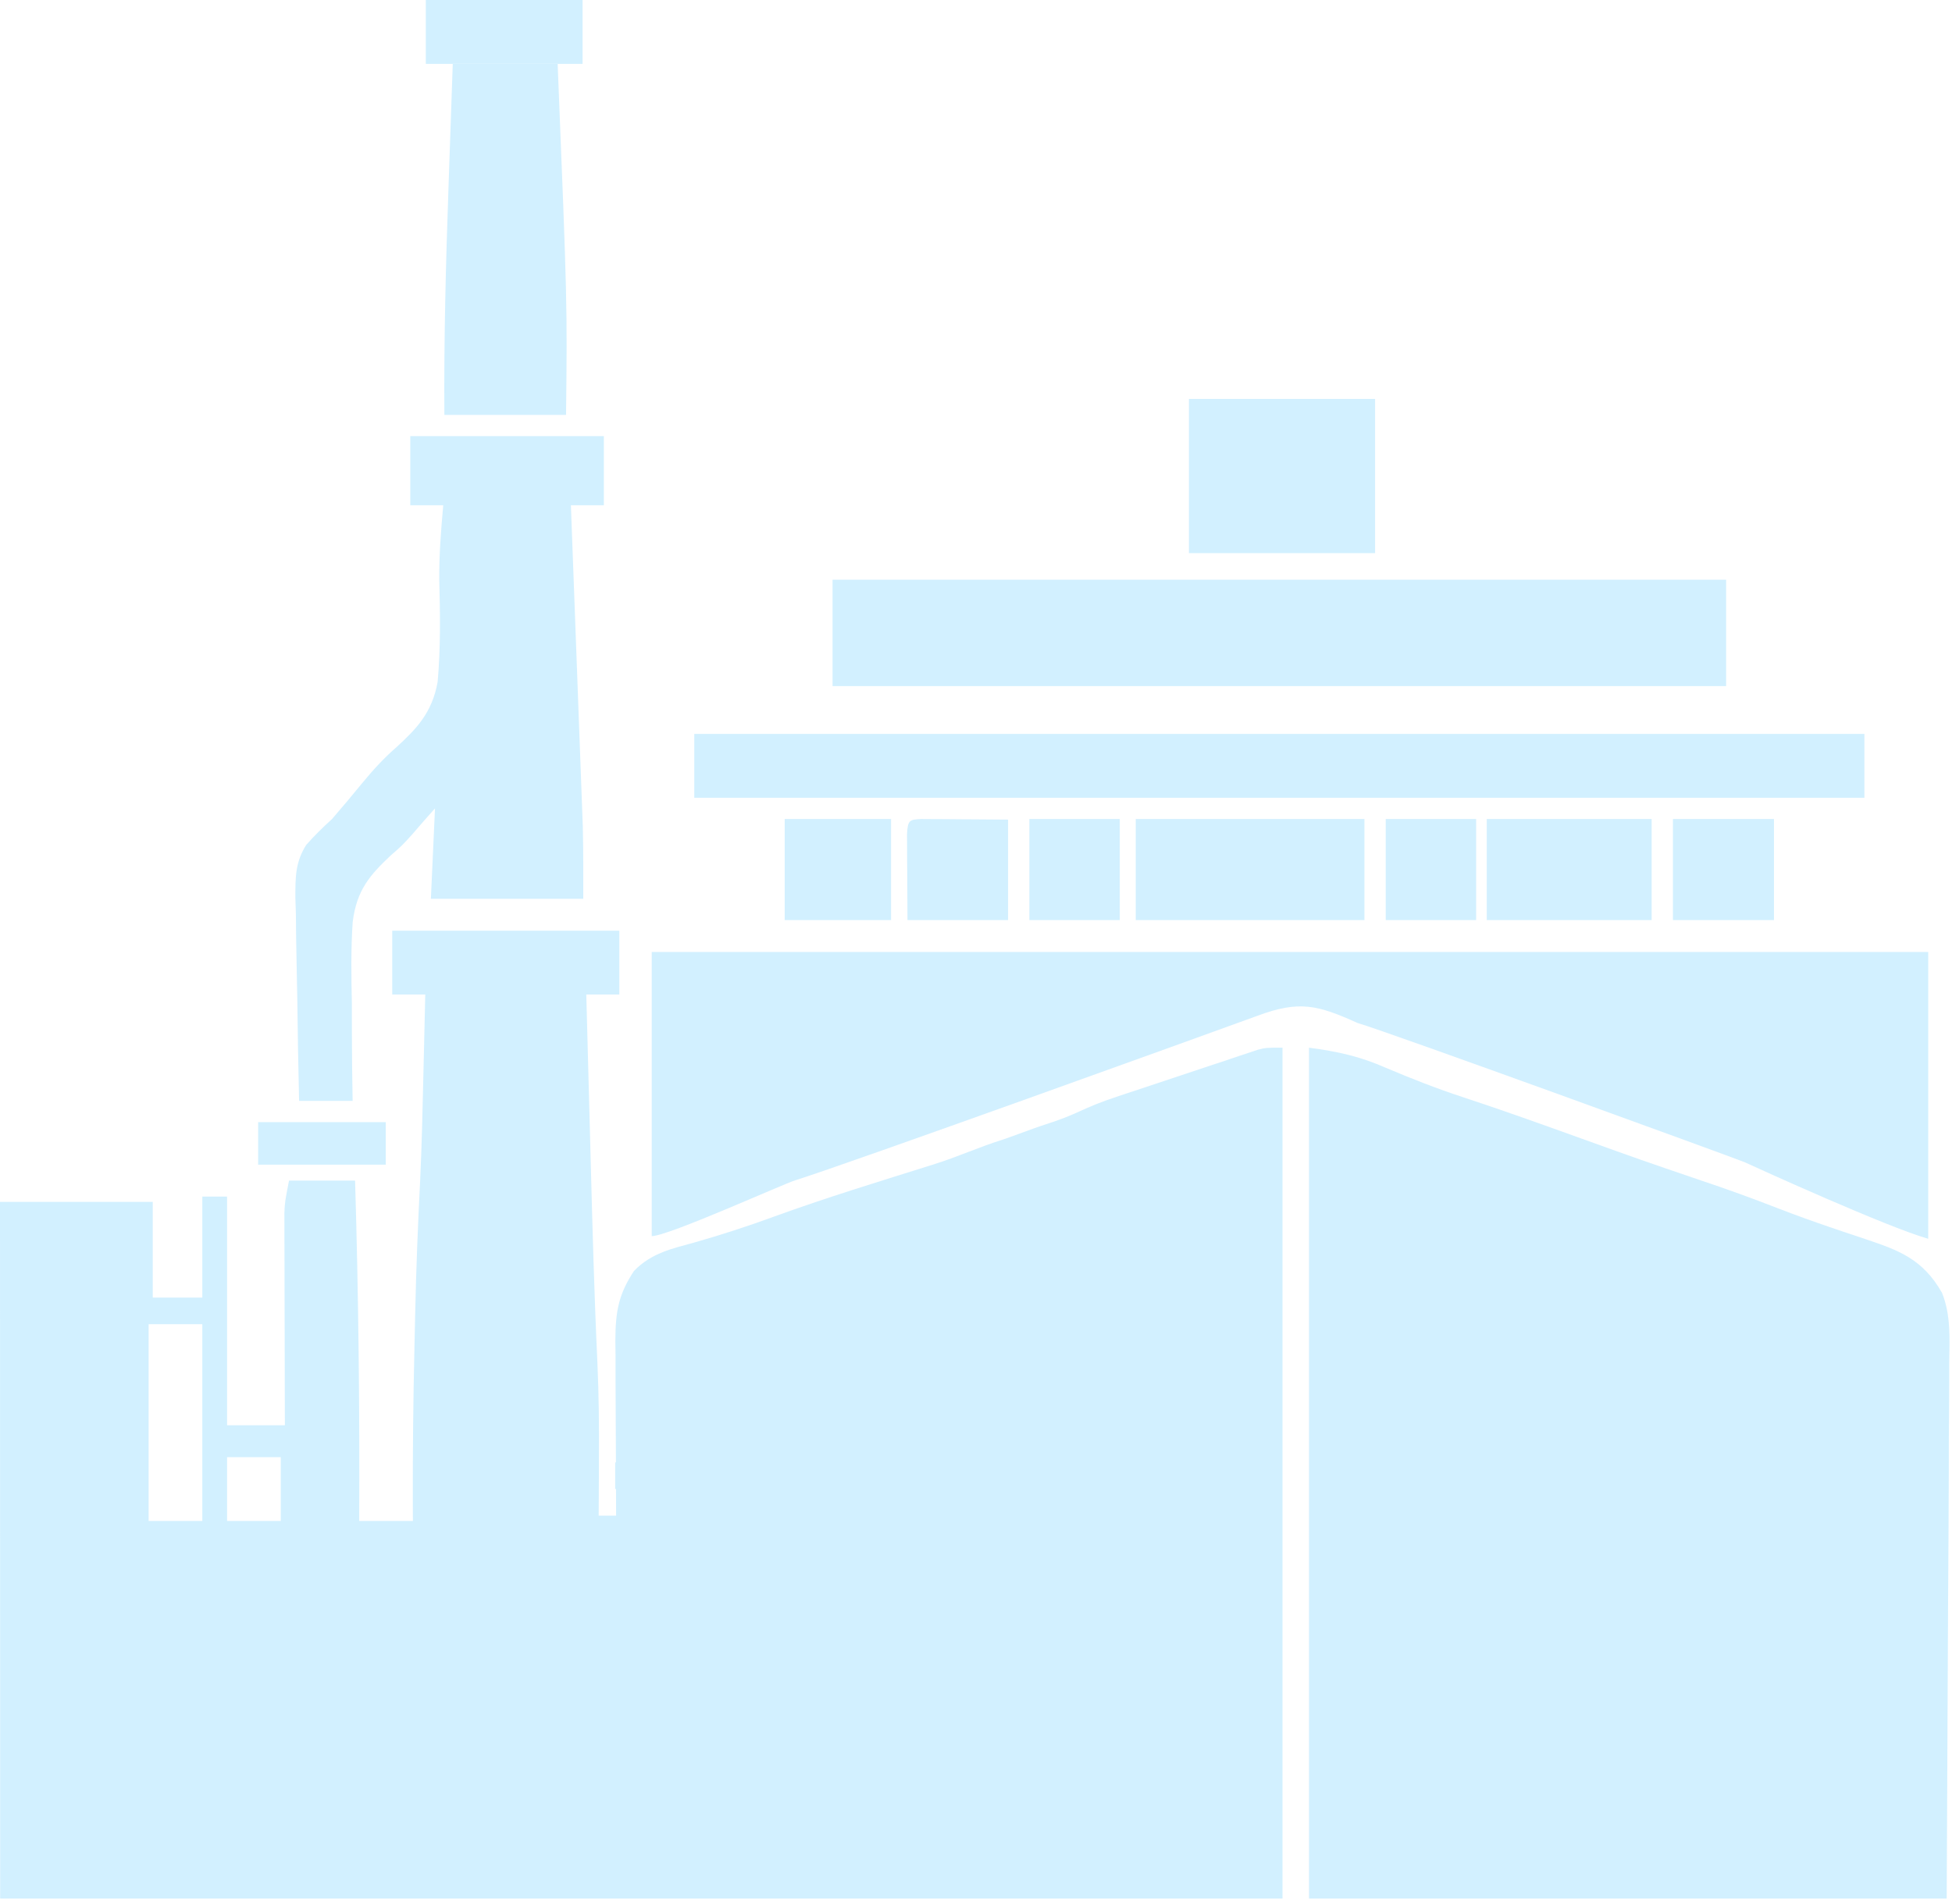
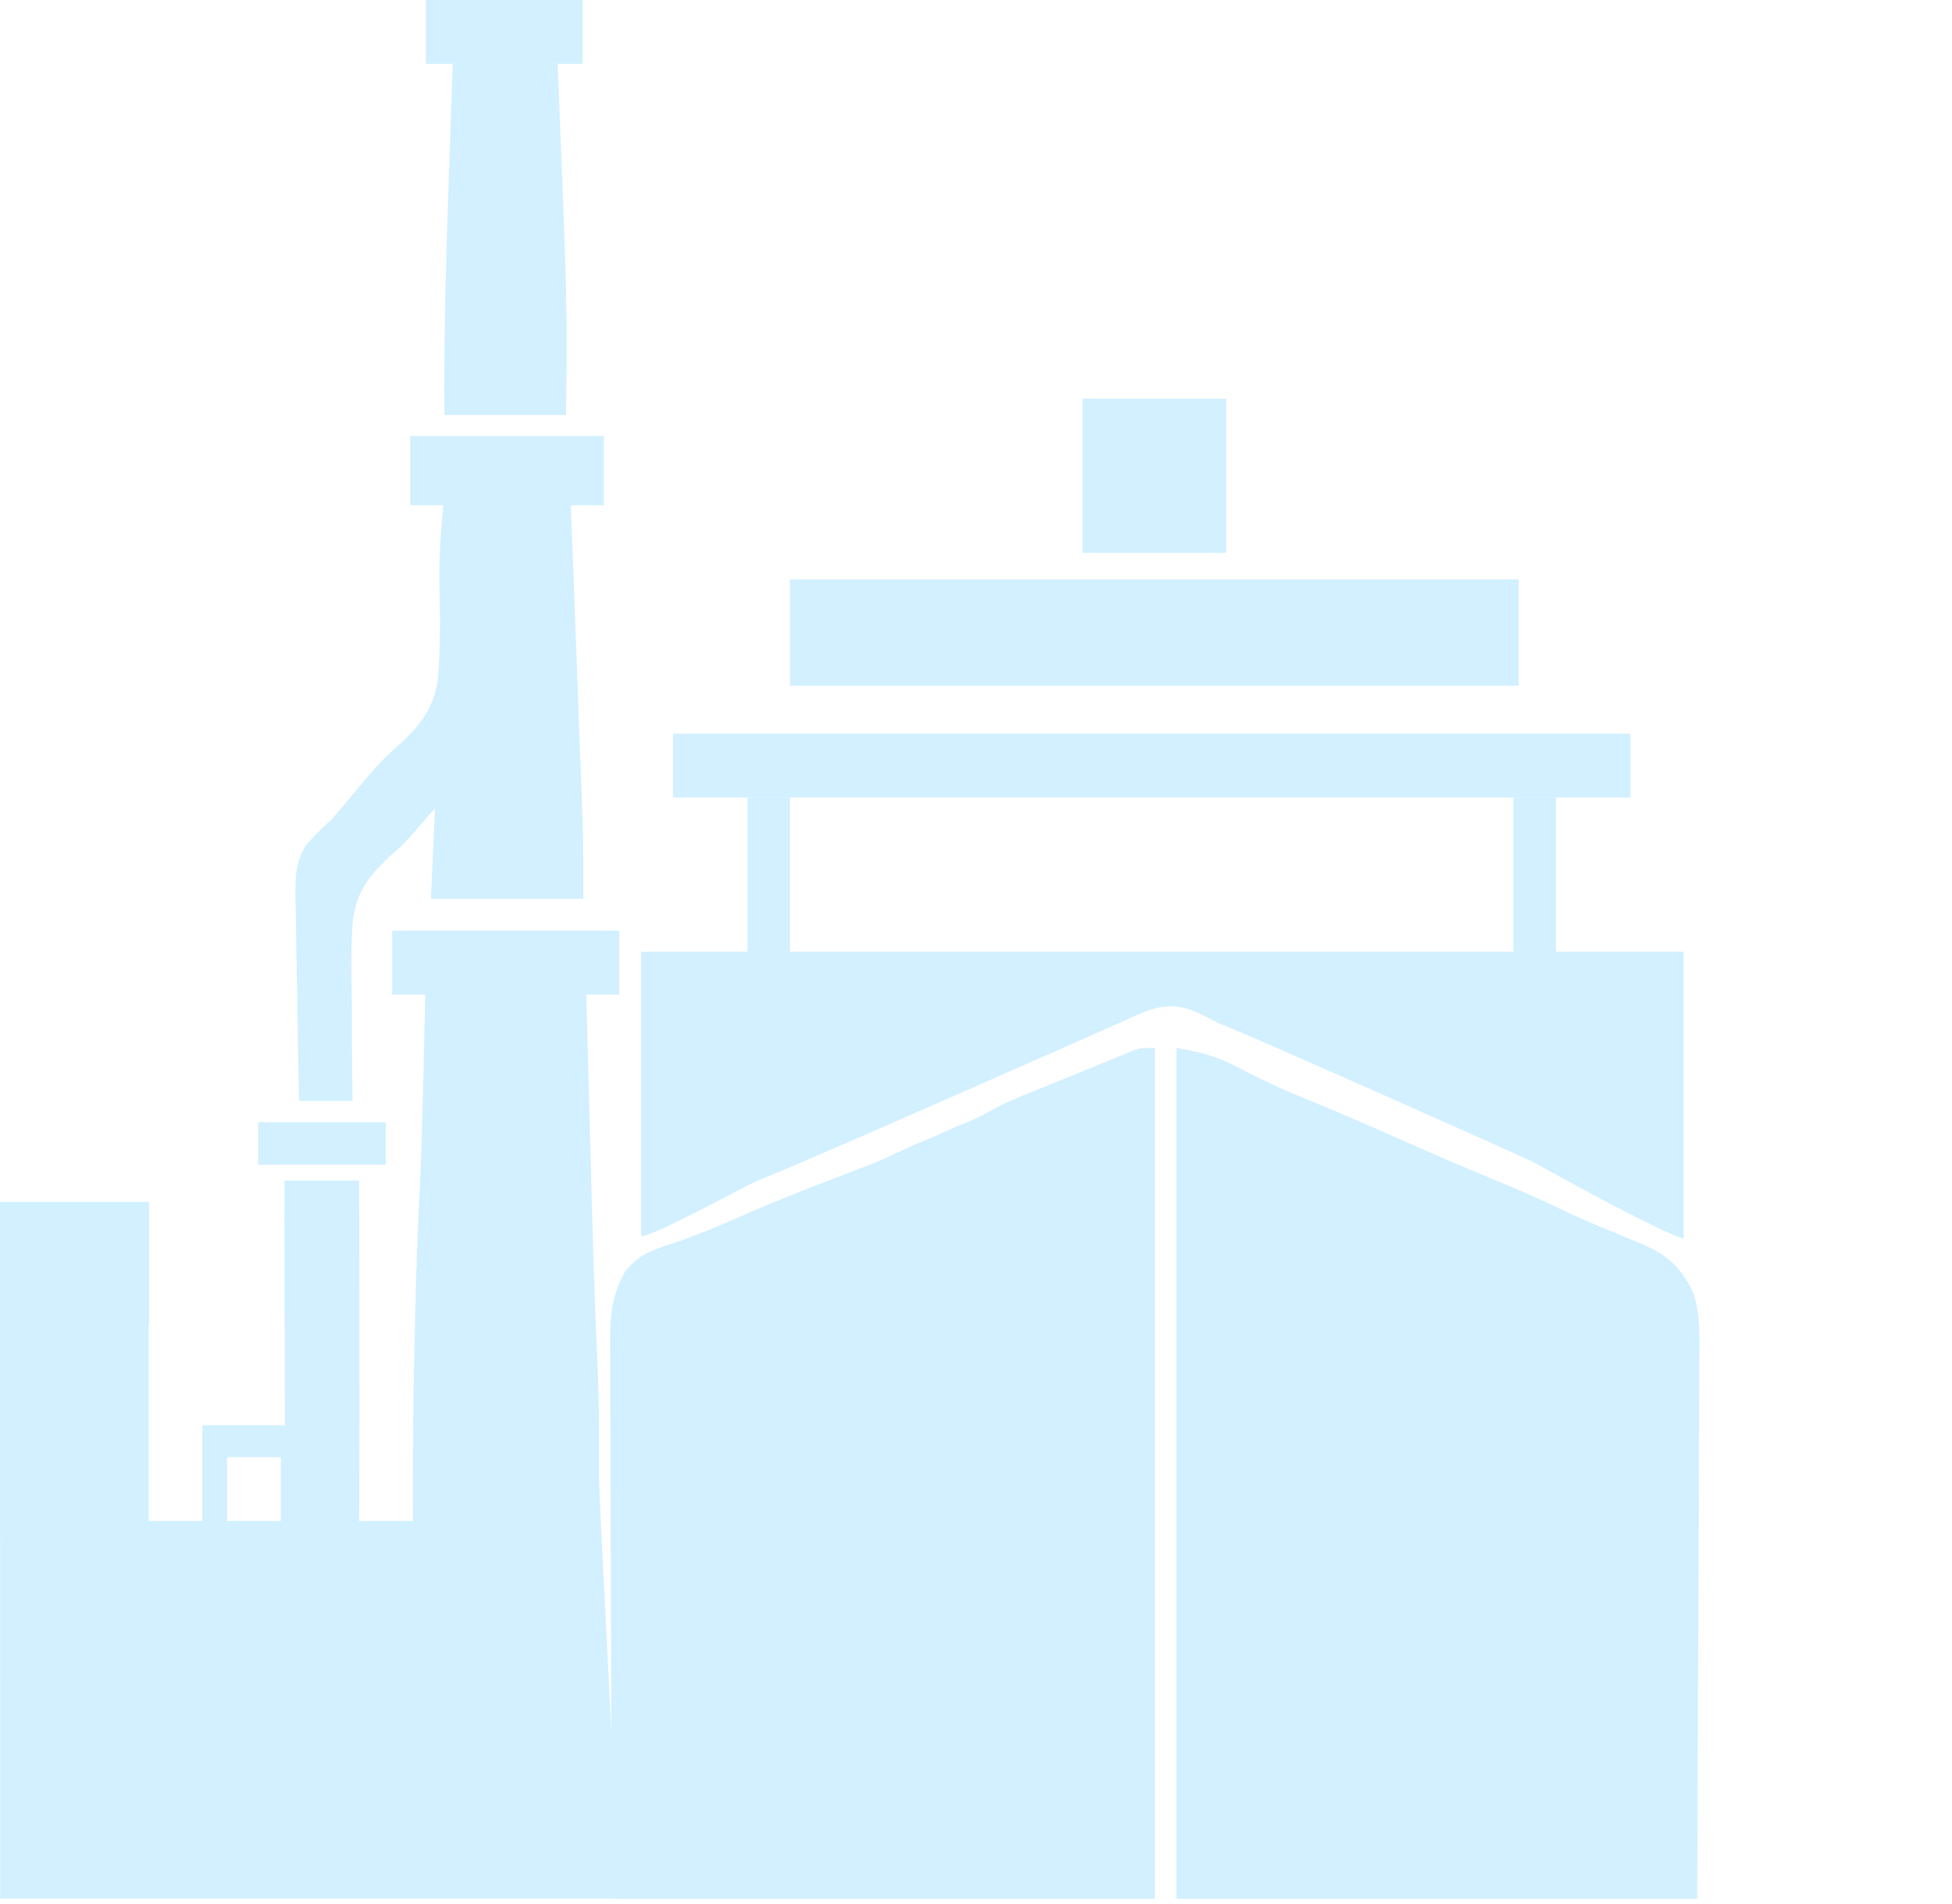
<svg xmlns="http://www.w3.org/2000/svg" width="367" height="358" viewBox="0 0 367 358" fill="none">
  <path d="M109.531 0H102.55H80.055V12.014H109.531V0Z" fill="#D2F0FF" />
-   <path d="M362.531 179.015H122.531V232.451C125.651 232.451 147.224 222.649 149.531 221.951C159.643 218.774 226.407 194.664 236.422 191.015C244.244 188.096 247.724 188.973 255.228 192.366C260.928 194.015 325.967 217.699 328.044 218.565C330.691 219.781 354.691 230.718 362.531 232.951V191.951V179.015Z" fill="#D2F0FF" />
-   <path d="M156.531 109.015C211.971 109.015 267.411 109.015 324.531 109.015C324.531 115.615 324.531 122.215 324.531 129.015C269.091 129.015 213.651 129.015 156.531 129.015C156.531 122.415 156.531 115.815 156.531 109.015Z" fill="#D2F0FF" />
+   <path d="M316.531 178.967H120.531V232.466C123.079 232.466 140.697 222.653 142.581 221.954C150.839 218.773 205.363 194.635 213.542 190.981C219.93 188.059 222.772 188.937 228.9 192.334C233.555 193.984 286.671 217.696 288.367 218.564C290.529 219.781 310.129 230.731 316.531 232.967V191.919V178.967Z" fill="#D2F0FF" />
+   <path d="M148.531 108.967C193.741 108.967 238.951 108.967 285.531 108.967C285.531 115.567 285.531 122.167 285.531 128.967C240.321 128.967 195.111 128.967 148.531 128.967C148.531 122.367 148.531 115.767 148.531 108.967Z" fill="#D2F0FF" />
  <path d="M77.139 82.015C89.149 82.015 101.158 82.015 113.531 82.015C113.531 86.305 113.531 90.595 113.531 95.015C111.487 95.015 109.443 95.015 107.337 95.015C107.366 95.794 107.395 96.574 107.425 97.377C107.7 104.761 107.974 112.146 108.245 119.53C108.385 123.326 108.525 127.121 108.667 130.917C108.804 134.586 108.94 138.256 109.074 141.926C109.125 143.319 109.177 144.712 109.23 146.105C109.304 148.071 109.375 150.038 109.447 152.004C109.488 153.119 109.529 154.234 109.572 155.382C109.682 159.924 109.66 164.47 109.66 169.015C100.206 169.015 90.751 169.015 81.011 169.015C81.266 163.405 81.522 157.795 81.785 152.015C80.353 153.62 78.926 155.234 77.522 156.88C75.591 159.015 75.591 159.015 73.405 160.915C69.617 164.514 67.06 167.307 66.312 173.386C65.962 178.473 66.05 183.54 66.154 188.64C66.159 190.425 66.161 192.21 66.158 193.995C66.161 198.337 66.216 202.674 66.299 207.015C62.977 207.015 59.656 207.015 56.233 207.015C56.08 200.592 55.967 194.171 55.893 187.746C55.862 185.562 55.82 183.379 55.766 181.196C55.69 178.05 55.656 174.908 55.628 171.761C55.596 170.791 55.564 169.821 55.531 168.821C55.529 164.774 55.55 162.1 57.573 158.886C59.133 157.114 60.729 155.557 62.428 154.015C65.233 150.737 65.233 150.737 67.992 147.396C70.076 144.85 72.143 142.587 74.526 140.519C78.204 137.134 81.23 134.123 82.284 128.218C82.85 121.828 82.759 115.49 82.585 109.073C82.545 104.35 82.914 99.701 83.334 95.015C81.289 95.015 79.245 95.015 77.139 95.015C77.139 90.725 77.139 86.435 77.139 82.015Z" fill="#D2F0FF" />
-   <path d="M130.531 138.015C203.131 138.015 275.731 138.015 350.531 138.015C350.531 141.975 350.531 145.935 350.531 150.015C277.931 150.015 205.331 150.015 130.531 150.015C130.531 146.055 130.531 142.095 130.531 138.015Z" fill="#D2F0FF" />
+   <path d="M126.531 137.967C185.931 137.967 245.331 137.967 306.531 137.967C306.531 141.927 306.531 145.887 306.531 149.967C247.131 149.967 187.731 149.967 126.531 149.967C126.531 146.007 126.531 142.047 126.531 137.967Z" fill="#D2F0FF" />
  <path d="M85.124 12.015C91.632 12.015 98.141 12.015 104.846 12.015C106.658 57.138 106.658 57.138 106.424 78.015C98.874 78.015 91.325 78.015 83.546 78.015C83.451 63.609 83.828 49.28 84.335 34.89C84.411 32.659 84.487 30.429 84.563 28.198C84.746 22.803 84.935 17.409 85.124 12.015Z" fill="#D2F0FF" />
-   <path d="M258.531 75.015H252.444H223.531V104.015H258.531V75.015Z" fill="#D2F0FF" />
-   <path d="M213.531 154.015C227.721 154.015 241.911 154.015 256.531 154.015C256.531 160.285 256.531 166.555 256.531 173.015C242.341 173.015 228.151 173.015 213.531 173.015C213.531 166.745 213.531 160.475 213.531 154.015Z" fill="#D2F0FF" />
-   <path d="M279.531 154.015C289.761 154.015 299.991 154.015 310.531 154.015C310.531 160.285 310.531 166.555 310.531 173.015C300.301 173.015 290.071 173.015 279.531 173.015C279.531 166.745 279.531 160.475 279.531 154.015Z" fill="#D2F0FF" />
-   <path d="M246.108 197.015C251.487 197.742 255.597 198.616 260.527 200.788C265.335 202.818 270.135 204.714 275.049 206.323C282.525 208.78 289.948 211.448 297.374 214.121C308.566 218.148 308.566 218.149 319.803 221.983C324.694 223.607 329.533 225.376 334.361 227.255C337.578 228.497 340.806 229.662 344.056 230.769C344.832 231.033 345.609 231.298 346.409 231.57C347.928 232.085 349.449 232.594 350.971 233.098C356.853 235.089 361.496 236.704 365.129 243.131C366.818 247.357 366.54 251.759 366.473 256.37C366.473 257.478 366.473 258.586 366.474 259.728C366.471 263.298 366.439 266.868 366.406 270.438C366.4 272.649 366.397 274.86 366.395 277.07C366.373 285.249 366.315 293.427 366.262 301.605C366.134 329.033 366.133 329.033 366.003 357.015H246.108V197.015Z" fill="#D2F0FF" />
-   <path d="M147.531 154.015C154.131 154.015 160.731 154.015 167.531 154.015C167.531 160.285 167.531 166.555 167.531 173.015C160.931 173.015 154.331 173.015 147.531 173.015C147.531 166.745 147.531 160.475 147.531 154.015Z" fill="#D2F0FF" />
-   <path d="M173.126 154.015C173.883 154.02 174.64 154.025 175.42 154.03C176.236 154.034 177.053 154.037 177.895 154.04C179.184 154.053 179.184 154.053 180.5 154.065C181.794 154.072 181.794 154.072 183.114 154.079C185.253 154.091 187.392 154.109 189.531 154.127C189.531 160.36 189.531 166.593 189.531 173.015C183.29 173.015 177.048 173.015 170.617 173.015C170.602 170.083 170.586 167.151 170.57 164.13C170.563 163.205 170.556 162.28 170.549 161.327C170.547 160.603 170.545 159.879 170.543 159.133C170.539 158.388 170.535 157.644 170.531 156.877C170.665 154.144 171.05 154.148 173.126 154.015Z" fill="#D2F0FF" />
-   <path d="M314.531 154.015C320.801 154.015 327.071 154.015 333.531 154.015C333.531 160.285 333.531 166.555 333.531 173.015C327.261 173.015 320.991 173.015 314.531 173.015C314.531 166.745 314.531 160.475 314.531 154.015Z" fill="#D2F0FF" />
-   <path d="M260.531 154.015C266.141 154.015 271.751 154.015 277.531 154.015C277.531 160.285 277.531 166.555 277.531 173.015C271.921 173.015 266.311 173.015 260.531 173.015C260.531 166.745 260.531 160.475 260.531 154.015Z" fill="#D2F0FF" />
-   <path d="M193.531 154.015C199.141 154.015 204.751 154.015 210.531 154.015C210.531 160.285 210.531 166.555 210.531 173.015C204.921 173.015 199.311 173.015 193.531 173.015C193.531 166.745 193.531 160.475 193.531 154.015Z" fill="#D2F0FF" />
+   <path d="M230.531 74.967H225.836H203.531V103.967H230.531V74.967Z" fill="#D2F0FF" />
+   <path d="M221.192 197.062C225.585 197.79 228.94 198.663 232.967 200.836C236.893 202.866 240.812 204.762 244.825 206.371C250.93 208.828 256.993 211.496 263.057 214.169C272.196 218.196 272.196 218.197 281.372 222.031C285.366 223.655 289.318 225.424 293.261 227.303C295.887 228.545 298.524 229.709 301.178 230.816C301.812 231.081 302.446 231.345 303.1 231.618C304.34 232.132 305.582 232.642 306.824 233.146C311.628 235.137 315.42 236.752 318.387 243.179C319.766 247.405 319.538 251.806 319.483 256.418C319.484 257.526 319.484 258.634 319.484 259.775C319.482 263.346 319.456 266.916 319.43 270.486C319.425 272.697 319.421 274.908 319.419 277.118C319.401 285.297 319.354 293.475 319.311 301.653C319.206 329.081 319.206 329.081 319.1 357.062H221.192V197.062Z" fill="#D2F0FF" />
+   <path d="M140.531 149.951C143.171 149.951 145.811 149.951 148.531 149.951C148.531 159.521 148.531 169.091 148.531 178.951C145.891 178.951 143.251 178.951 140.531 178.951C140.531 169.381 140.531 159.811 140.531 149.951Z" fill="#D2F0FF" />
+   <path d="M284.531 149.951C287.171 149.951 289.811 149.951 292.531 149.951C292.531 159.521 292.531 169.091 292.531 178.951C289.891 178.951 287.251 178.951 284.531 178.951C284.531 169.381 284.531 159.811 284.531 149.951Z" fill="#D2F0FF" />
  <path d="M48.531 211.015C56.451 211.015 64.371 211.015 72.531 211.015C72.531 213.655 72.531 216.295 72.531 219.015C64.611 219.015 56.691 219.015 48.531 219.015C48.531 216.375 48.531 213.735 48.531 211.015Z" fill="#D2F0FF" />
-   <path d="M241.128 357.015H116.06C116.053 355.775 116.067 342.537 116.06 341.259C115.997 329.576 115.949 317.893 115.919 306.21C115.903 300.204 115.881 294.198 115.846 288.192C115.812 282.396 115.793 276.599 115.785 270.802C115.779 268.591 115.769 266.38 115.752 264.169C115.729 261.071 115.726 257.974 115.728 254.876L115.693 252.107C115.721 246.574 116.308 243.4 119.185 239.015C122.514 235.561 126.498 234.783 130.586 233.64C135.578 232.218 140.508 230.621 145.426 228.819C155.324 225.215 165.336 222.167 175.328 219.03C180.366 217.448 183.614 215.857 188.649 214.265C189.492 213.998 194.853 212 195.713 211.728C203.61 209.229 202.558 208.68 210.436 206.077L213.235 205.152C217.57 203.718 221.902 202.276 226.233 200.825L230.833 199.296L232.923 198.588L234.837 197.954L236.485 197.4C238.022 197.015 238.023 197.015 241.128 197.015V357.015Z" fill="#D2F0FF" />
-   <path d="M116.439 187.015H110.229C110.434 194.803 110.641 202.591 110.85 210.379C110.92 213.02 110.99 215.662 111.06 218.304C111.392 230.95 111.727 243.588 112.318 256.219C112.597 262.364 112.649 268.486 112.606 274.64L112.596 277.718C112.587 280.15 112.573 282.582 112.558 285.015H126.53C128.081 288.964 129.63 292.915 131.174 296.868C131.7 298.213 132.227 299.558 132.755 300.901C133.513 302.83 134.267 304.762 135.021 306.694L136.4 310.218C137.398 313.015 137.398 313.015 137.398 315.015H140.503C141.389 298.878 144.83 292.548 136.816 284.577C130.529 278.324 122.731 279.67 115.663 280.015V275.015C132.092 273.711 136.927 276.607 136.949 276.62C136.949 276.62 140.168 279.107 141.515 281.515C142.203 282.144 142.736 283.533 143.365 284.921C146.058 290.863 145.565 295.647 145.403 301.827L145.351 305.661C145.305 308.78 145.241 311.897 145.161 315.015L147.571 314.999C150.512 314.981 153.454 314.969 156.395 314.96C157.669 314.955 158.944 314.948 160.219 314.939C162.047 314.927 163.876 314.921 165.704 314.917L167.441 314.901C168.812 314.901 170.184 314.953 171.554 315.015C172.33 316.015 172.33 316.015 172.418 318.79L172.405 322.456L172.398 326.411L172.378 330.577C172.374 331.97 172.37 333.362 172.367 334.755C172.358 338.175 172.346 353.595 172.33 357.015H0.031C0.031 317.745 0 266.475 0 226.015H28.722V244.015H38.037V225.015H42.694V268.015H53.562L53.55 264.223C53.536 259.578 53.527 254.934 53.52 250.29C53.516 248.28 53.511 246.27 53.504 244.261C53.495 241.371 53.49 238.482 53.486 235.593L53.475 232.871L53.474 230.324L53.469 228.09C53.562 226.015 53.563 226.014 54.339 222.015H66.759C67.404 243.36 67.63 264.654 67.535 286.015H77.626L77.614 282.913C77.588 273.155 77.689 263.411 77.915 253.657C77.966 251.449 78.013 249.241 78.059 247.032C78.241 238.673 78.565 230.348 78.993 222.003C79.301 215.367 79.452 208.727 79.603 202.083L79.615 201.515C79.649 200.094 79.683 198.673 79.717 197.253C79.798 193.84 79.877 190.427 79.955 187.015H73.745V175.015H116.439V187.015ZM137.398 345.015H142.056V330.015H160.686V345.015H166.12V323.015H137.398V345.015ZM27.945 286.015H38.037V249.015H27.945V286.015ZM42.694 274.015V286.015H52.786V274.015H42.694Z" fill="#D2F0FF" />
+   <path d="M217.125 357.062H114.992C114.987 355.823 114.998 342.585 114.992 341.307C114.941 329.624 114.903 317.941 114.878 306.258C114.865 300.252 114.847 294.246 114.818 288.24C114.791 282.444 114.775 276.646 114.769 270.85C114.764 268.639 114.755 266.428 114.741 264.217C114.723 261.119 114.721 258.022 114.722 254.924L114.693 252.155C114.716 246.621 115.196 243.447 117.545 239.062C120.264 235.609 123.517 234.831 126.855 233.688C130.932 232.266 134.958 230.669 138.974 228.867C147.057 225.263 155.232 222.215 163.392 219.078C167.505 217.496 170.158 215.905 174.271 214.312C174.959 214.046 179.338 212.047 180.039 211.775C186.488 209.277 185.628 208.728 192.061 206.125L194.348 205.2C197.887 203.766 201.425 202.324 204.962 200.873L208.719 199.344L210.425 198.636L211.987 198.002L213.334 197.448C214.589 197.062 214.589 197.062 217.125 197.062V357.062Z" fill="#D2F0FF" />
+   <path d="M116.439 187.015H110.229C110.434 194.803 110.641 202.591 110.85 210.379C110.92 213.02 110.99 215.662 111.06 218.304C111.392 230.95 111.727 243.588 112.318 256.219C112.597 262.364 112.649 268.486 112.606 274.64L112.596 277.718C112.587 280.15 116.455 354.582 116.439 357.015H0.031C0.031 317.745 0 266.475 0 226.015H28.031V249.015H27.945V286.015H38.037V268.015H53.562L53.55 264.223C53.536 259.578 53.527 254.934 53.52 250.29C53.516 248.28 53.511 246.27 53.504 244.261C53.495 241.371 53.49 238.482 53.486 235.593L53.475 232.871L53.474 230.324L53.469 228.09C53.562 226.014 53.486 222.015 53.486 222.015H67.531C67.531 222.018 67.63 264.655 67.535 286.015H77.626L77.614 282.913C77.588 273.155 77.689 263.411 77.915 253.657C77.966 251.449 78.013 249.241 78.059 247.032C78.241 238.673 78.565 230.348 78.993 222.003C79.301 215.367 79.452 208.727 79.603 202.083L79.615 201.515C79.649 200.094 79.683 198.673 79.717 197.253C79.798 193.84 79.877 190.427 79.955 187.015H73.745V175.015H116.439V187.015ZM42.694 274.015V286.015H52.786V274.015H42.694Z" fill="#D2F0FF" />
</svg>
